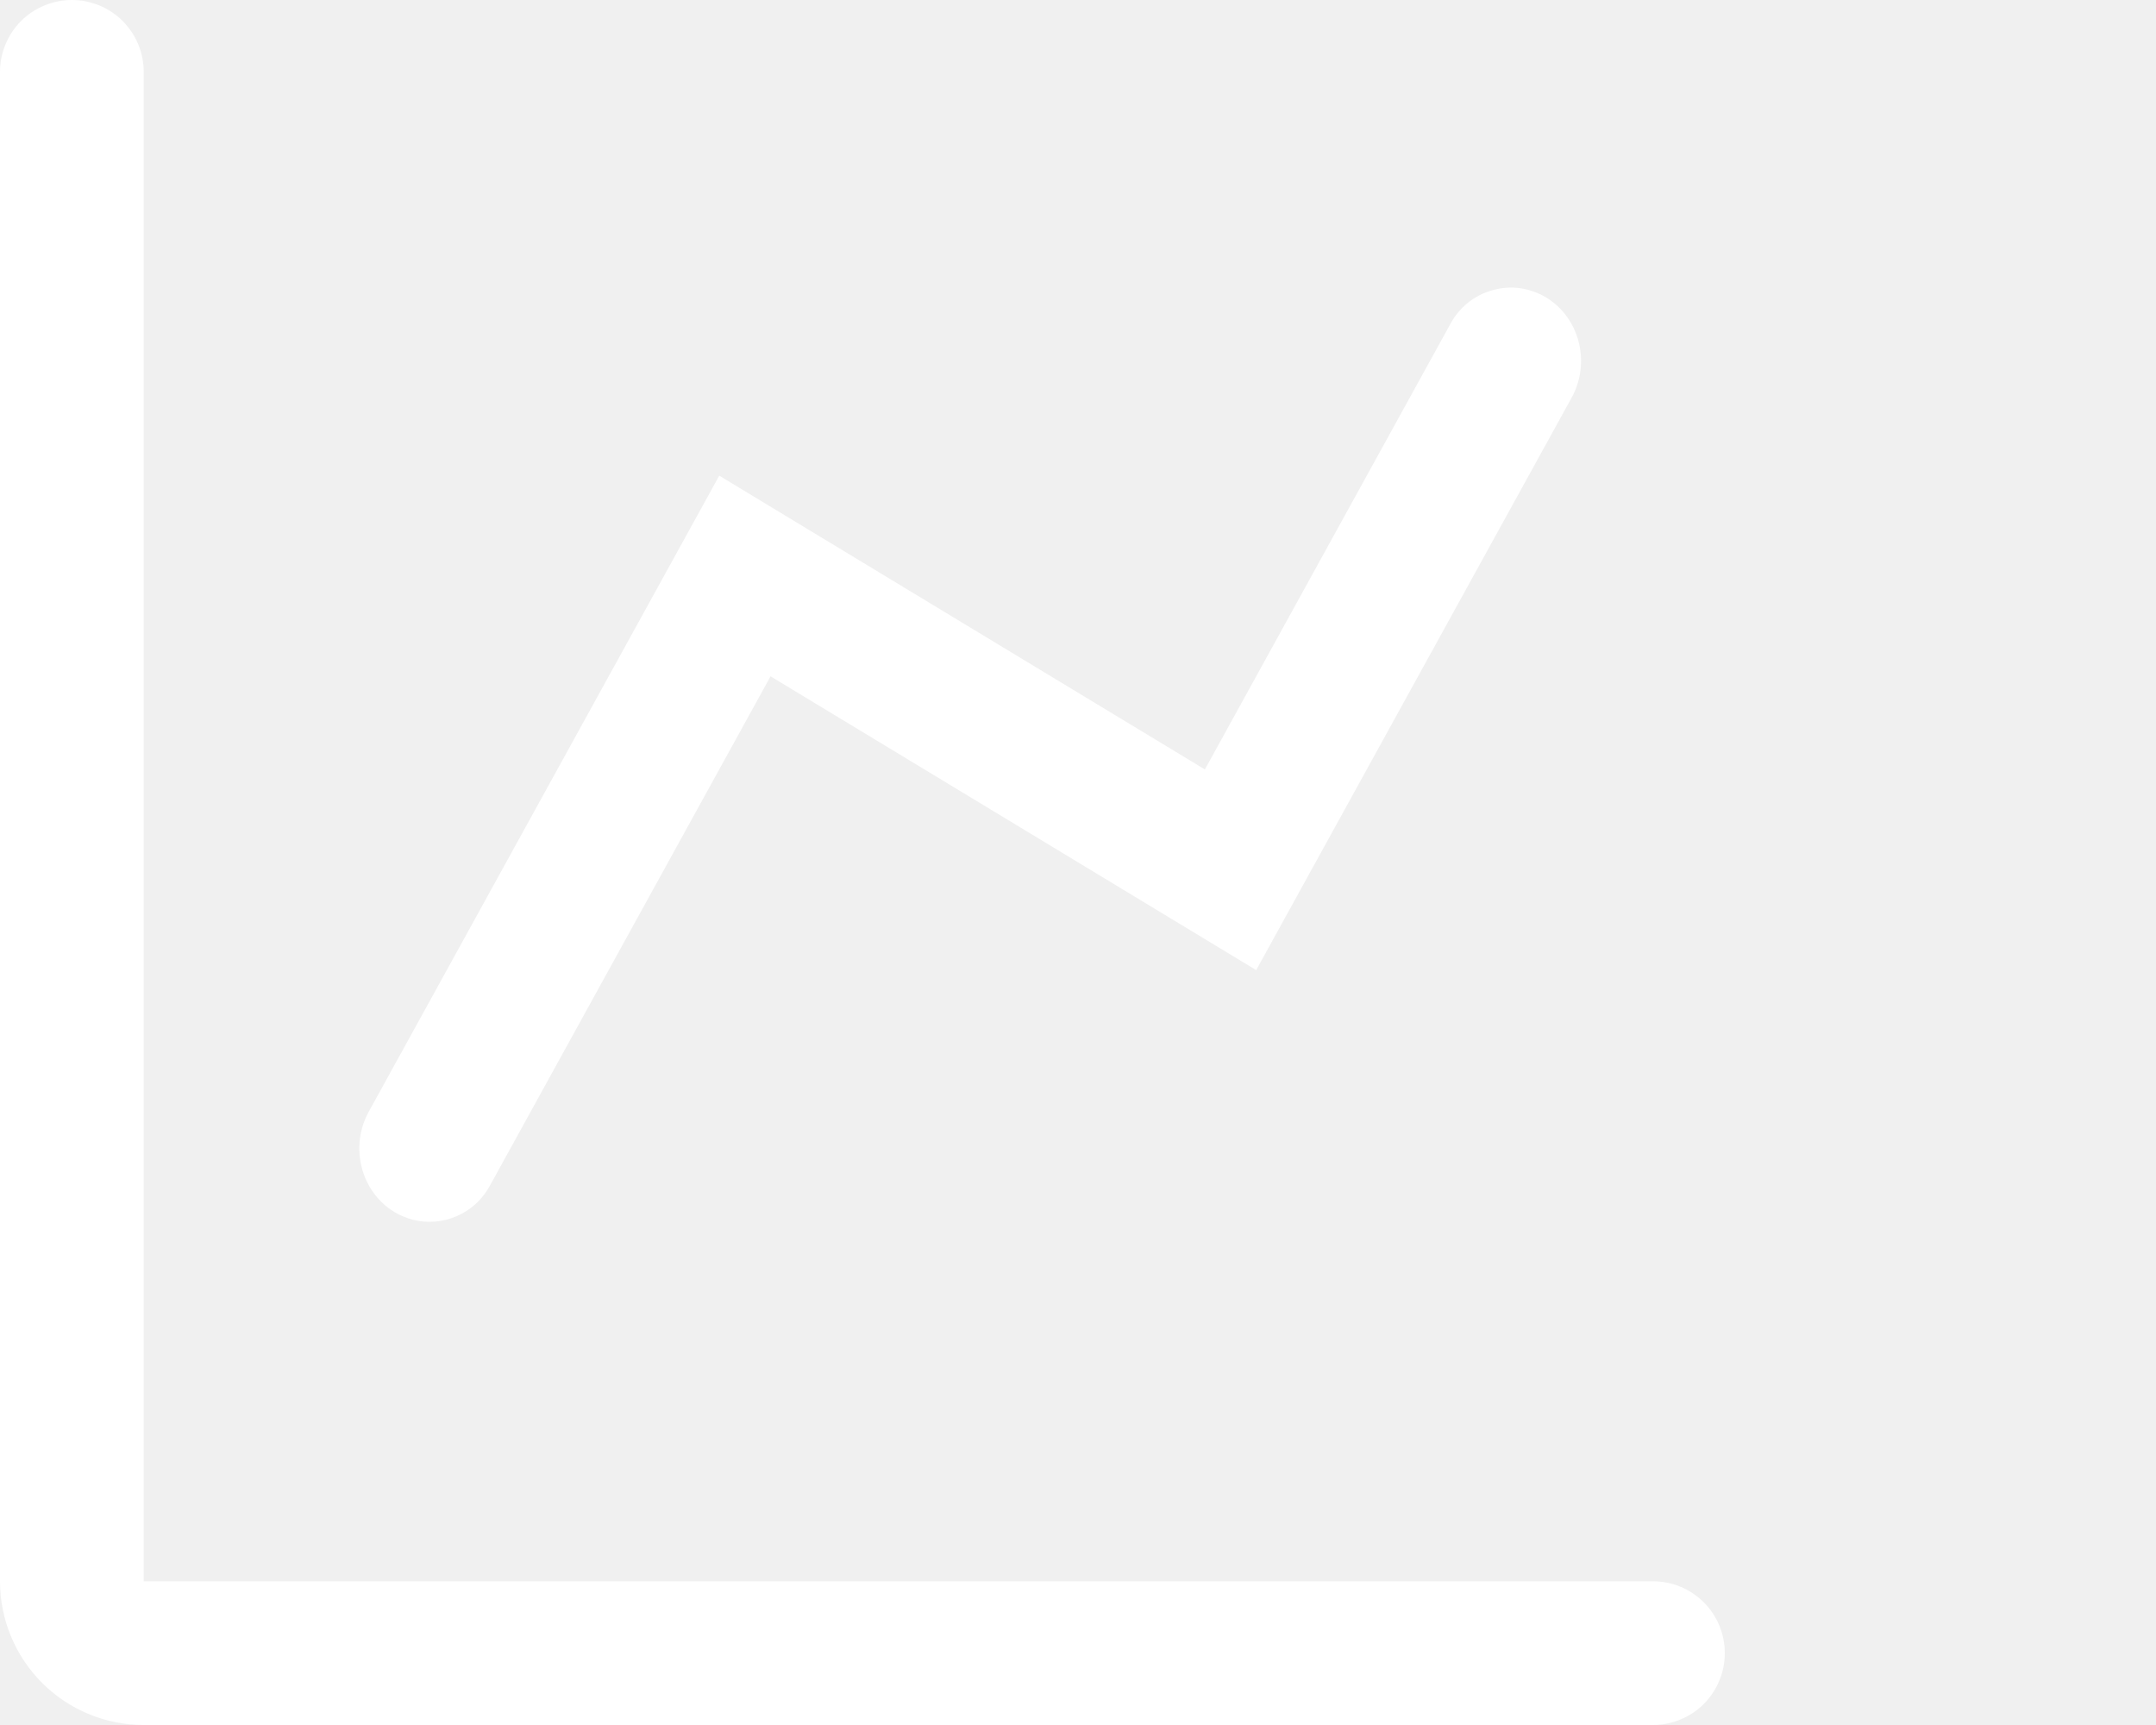
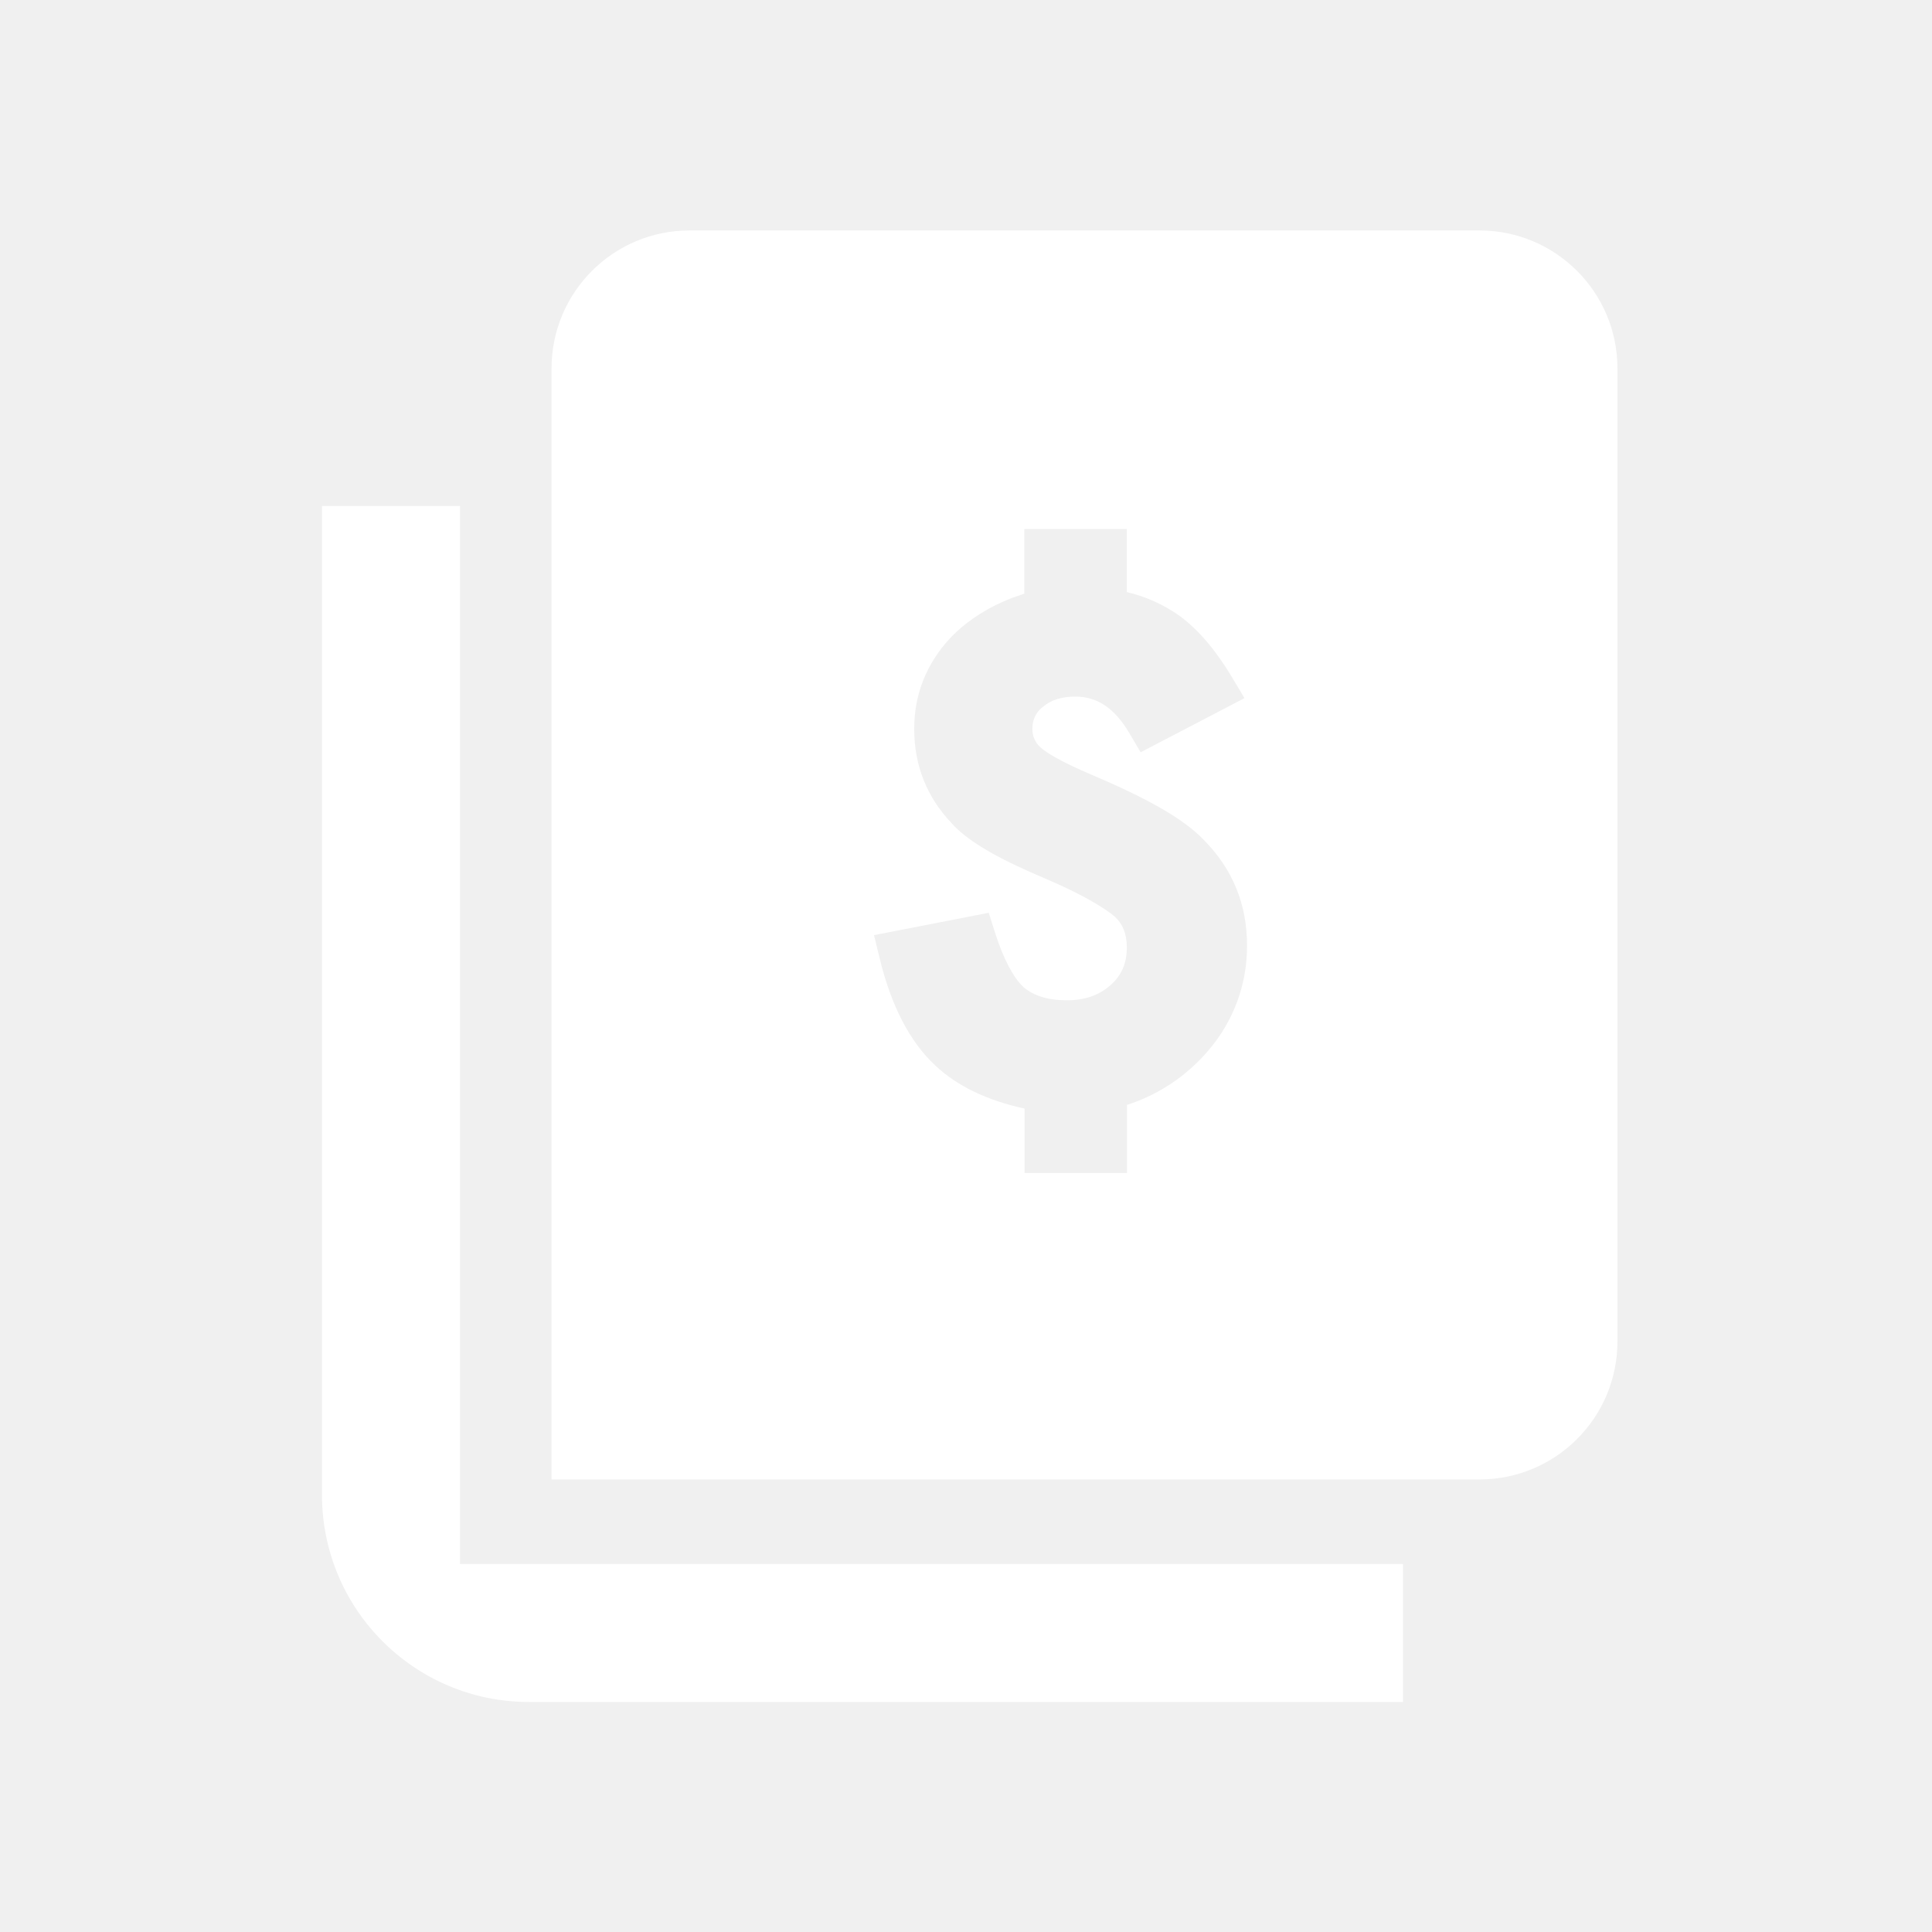
- <svg xmlns="http://www.w3.org/2000/svg" width="20" height="16" viewBox="0 0 20 16" fill="none">
-   <path d="M1.333 0.667V14.667H15.333C15.421 14.667 15.508 14.684 15.588 14.717C15.669 14.751 15.743 14.8 15.805 14.862C15.867 14.924 15.916 14.997 15.949 15.078C15.983 15.159 16 15.246 16 15.333C16 15.421 15.983 15.508 15.949 15.588C15.916 15.669 15.867 15.743 15.805 15.805C15.743 15.867 15.669 15.916 15.588 15.949C15.508 15.983 15.421 16 15.333 16H1.333C0.98 16 0.641 15.86 0.391 15.61C0.14 15.359 9.11538e-09 15.02 9.11537e-09 14.667V0.667C-1.44692e-05 0.579 0.017 0.493 0.051 0.412C0.084 0.331 0.133 0.257 0.195 0.195C0.257 0.133 0.331 0.084 0.412 0.051C0.492 0.017 0.579 0 0.667 0C0.754 0 0.841 0.017 0.922 0.051C1.003 0.084 1.076 0.133 1.138 0.195C1.2 0.257 1.249 0.331 1.283 0.412C1.316 0.493 1.333 0.579 1.333 0.667ZM6.672 4.412L11.177 7.137L13.453 3.007C13.493 2.931 13.549 2.864 13.616 2.809C13.683 2.755 13.76 2.715 13.844 2.692C13.927 2.668 14.014 2.662 14.099 2.673C14.185 2.685 14.267 2.714 14.341 2.758C14.653 2.946 14.759 3.363 14.579 3.689L11.653 8.998L7.148 6.273L4.547 10.993C4.506 11.069 4.451 11.137 4.384 11.191C4.317 11.245 4.239 11.285 4.156 11.309C4.073 11.332 3.986 11.338 3.901 11.327C3.815 11.315 3.733 11.286 3.659 11.242C3.347 11.054 3.241 10.637 3.421 10.311L6.672 4.412Z" fill="#fff" />
+ <svg xmlns="http://www.w3.org/2000/svg" t="1752198773606" class="icon" viewBox="0 0 1024 1024" version="1.1" p-id="6905" width="200" height="200">
+   <path d="M243.81 268.19v560.762h499.81v73.143h-463.238A109.714 109.714 0 0 1 170.667 792.381V268.19h73.143z m540.331-146.042a73.143 73.143 0 0 1 73.143 73.143v515.706a73.143 73.143 0 0 1-73.143 73.143H292.328V195.291a73.143 73.143 0 0 1 73.143-73.143h418.67z m-186.88 158.232h-54.345v34.255l-6.461 2.267a102.839 102.839 0 0 0-11.947 5.486c-8.411 4.632-15.555 10.069-21.406 16.36a72.021 72.021 0 0 0-13.726 21.675c-3.243 8.168-4.827 16.823-4.827 25.99 0 19.285 6.729 36.206 19.992 50.078 7.436 8.314 21.163 16.725 41.399 25.673l12.19 5.291c7.656 3.389 14.068 6.558 19.212 9.46 6.339 3.584 10.874 6.607 13.605 9.021 4.145 3.828 6.29 9.021 6.29 16.213 0 8.363-2.731 14.702-8.436 19.822-6.144 5.486-13.702 8.192-23.308 8.192-10.167 0-17.676-2.389-23.04-6.997-5.242-4.876-10.581-14.702-15.116-29.013l-3.291-10.362-60.806 11.849 3.023 12.41c6.095 24.99 15.848 43.983 29.501 56.734 11.703 10.971 27.55 18.481 47.275 22.796v34.133H597.333v-36.084a94.72 94.72 0 0 0 43.301-29.062 84.334 84.334 0 0 0 20.309-55.686c0-21.626-7.704-40.399-22.869-55.662-5.266-5.559-12.922-11.215-22.894-16.945-7.826-4.486-17.31-9.192-28.574-14.165l-11.703-5.071c-12.142-5.339-20.09-9.826-23.528-13.019a12.581 12.581 0 0 1-4.169-9.923 13.897 13.897 0 0 1 5.559-11.459c4.291-3.584 9.85-5.437 17.115-5.437 11.605 0 20.87 6.022 28.794 19.529l5.876 9.996 55.052-28.696-6.632-11.093c-8.533-14.263-17.701-25.112-27.697-32.451a78.507 78.507 0 0 0-28.038-12.654V280.381z" p-id="6906" fill="#ffffff" />
</svg>
